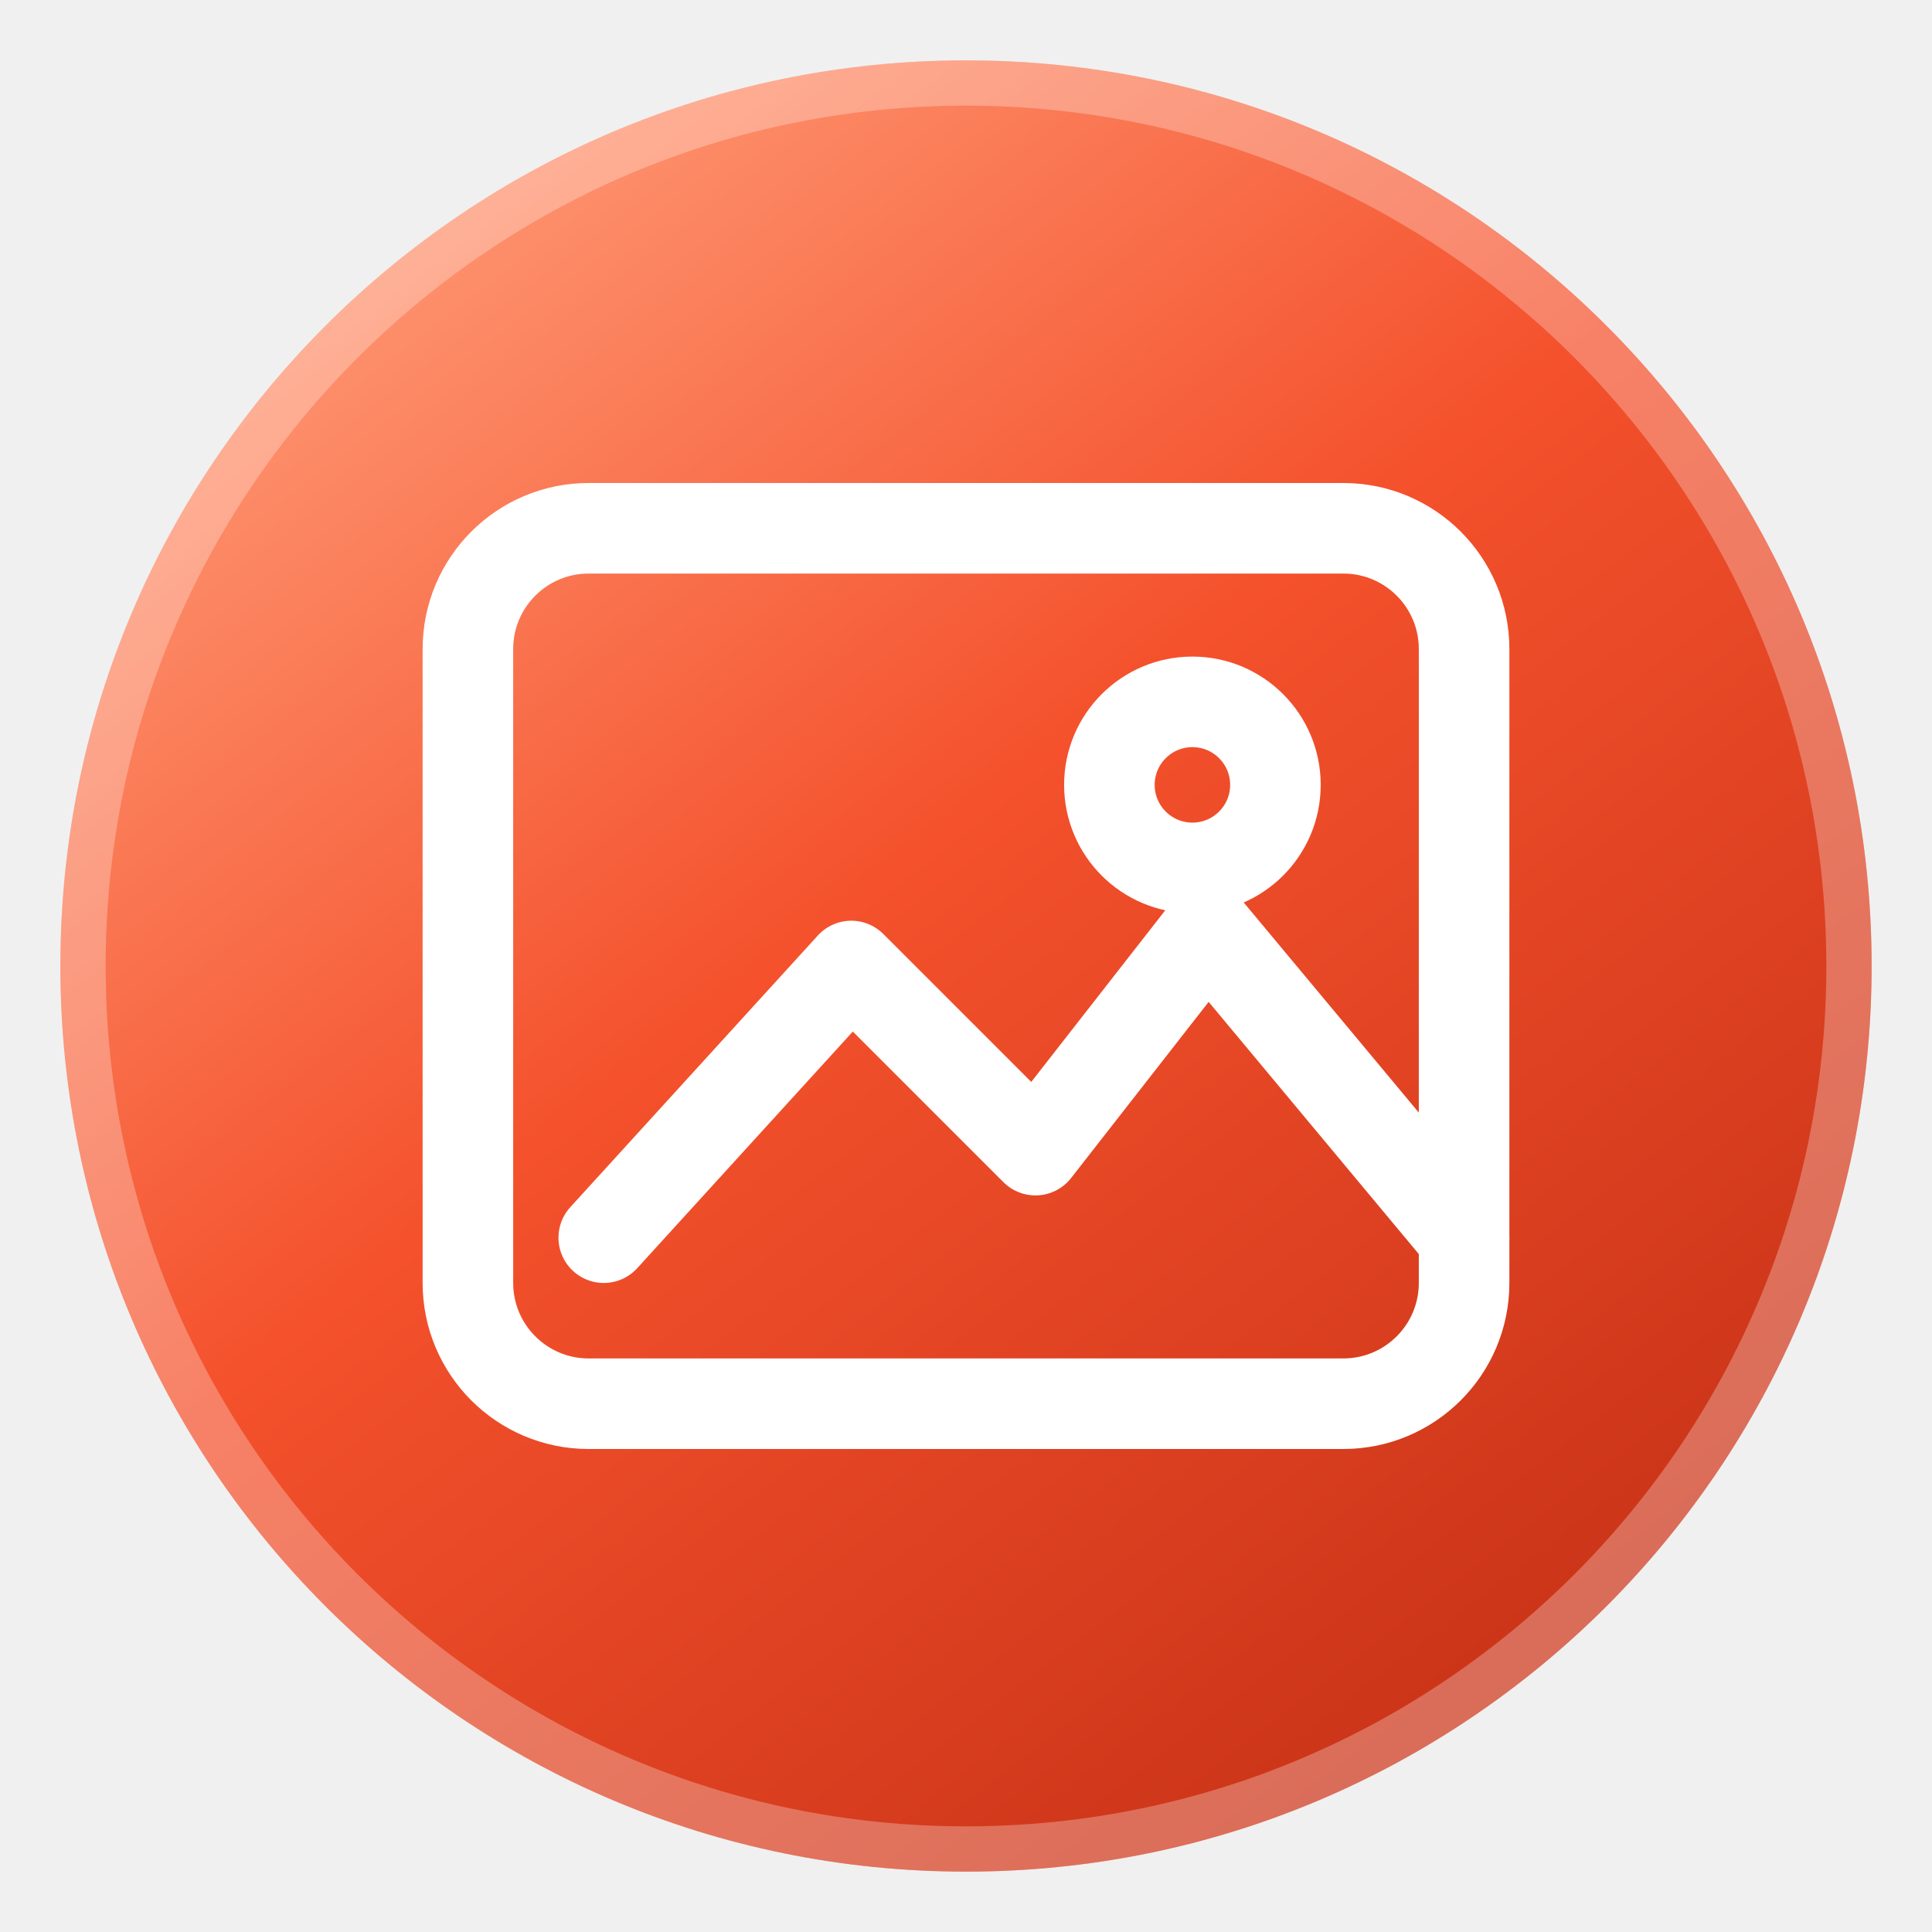
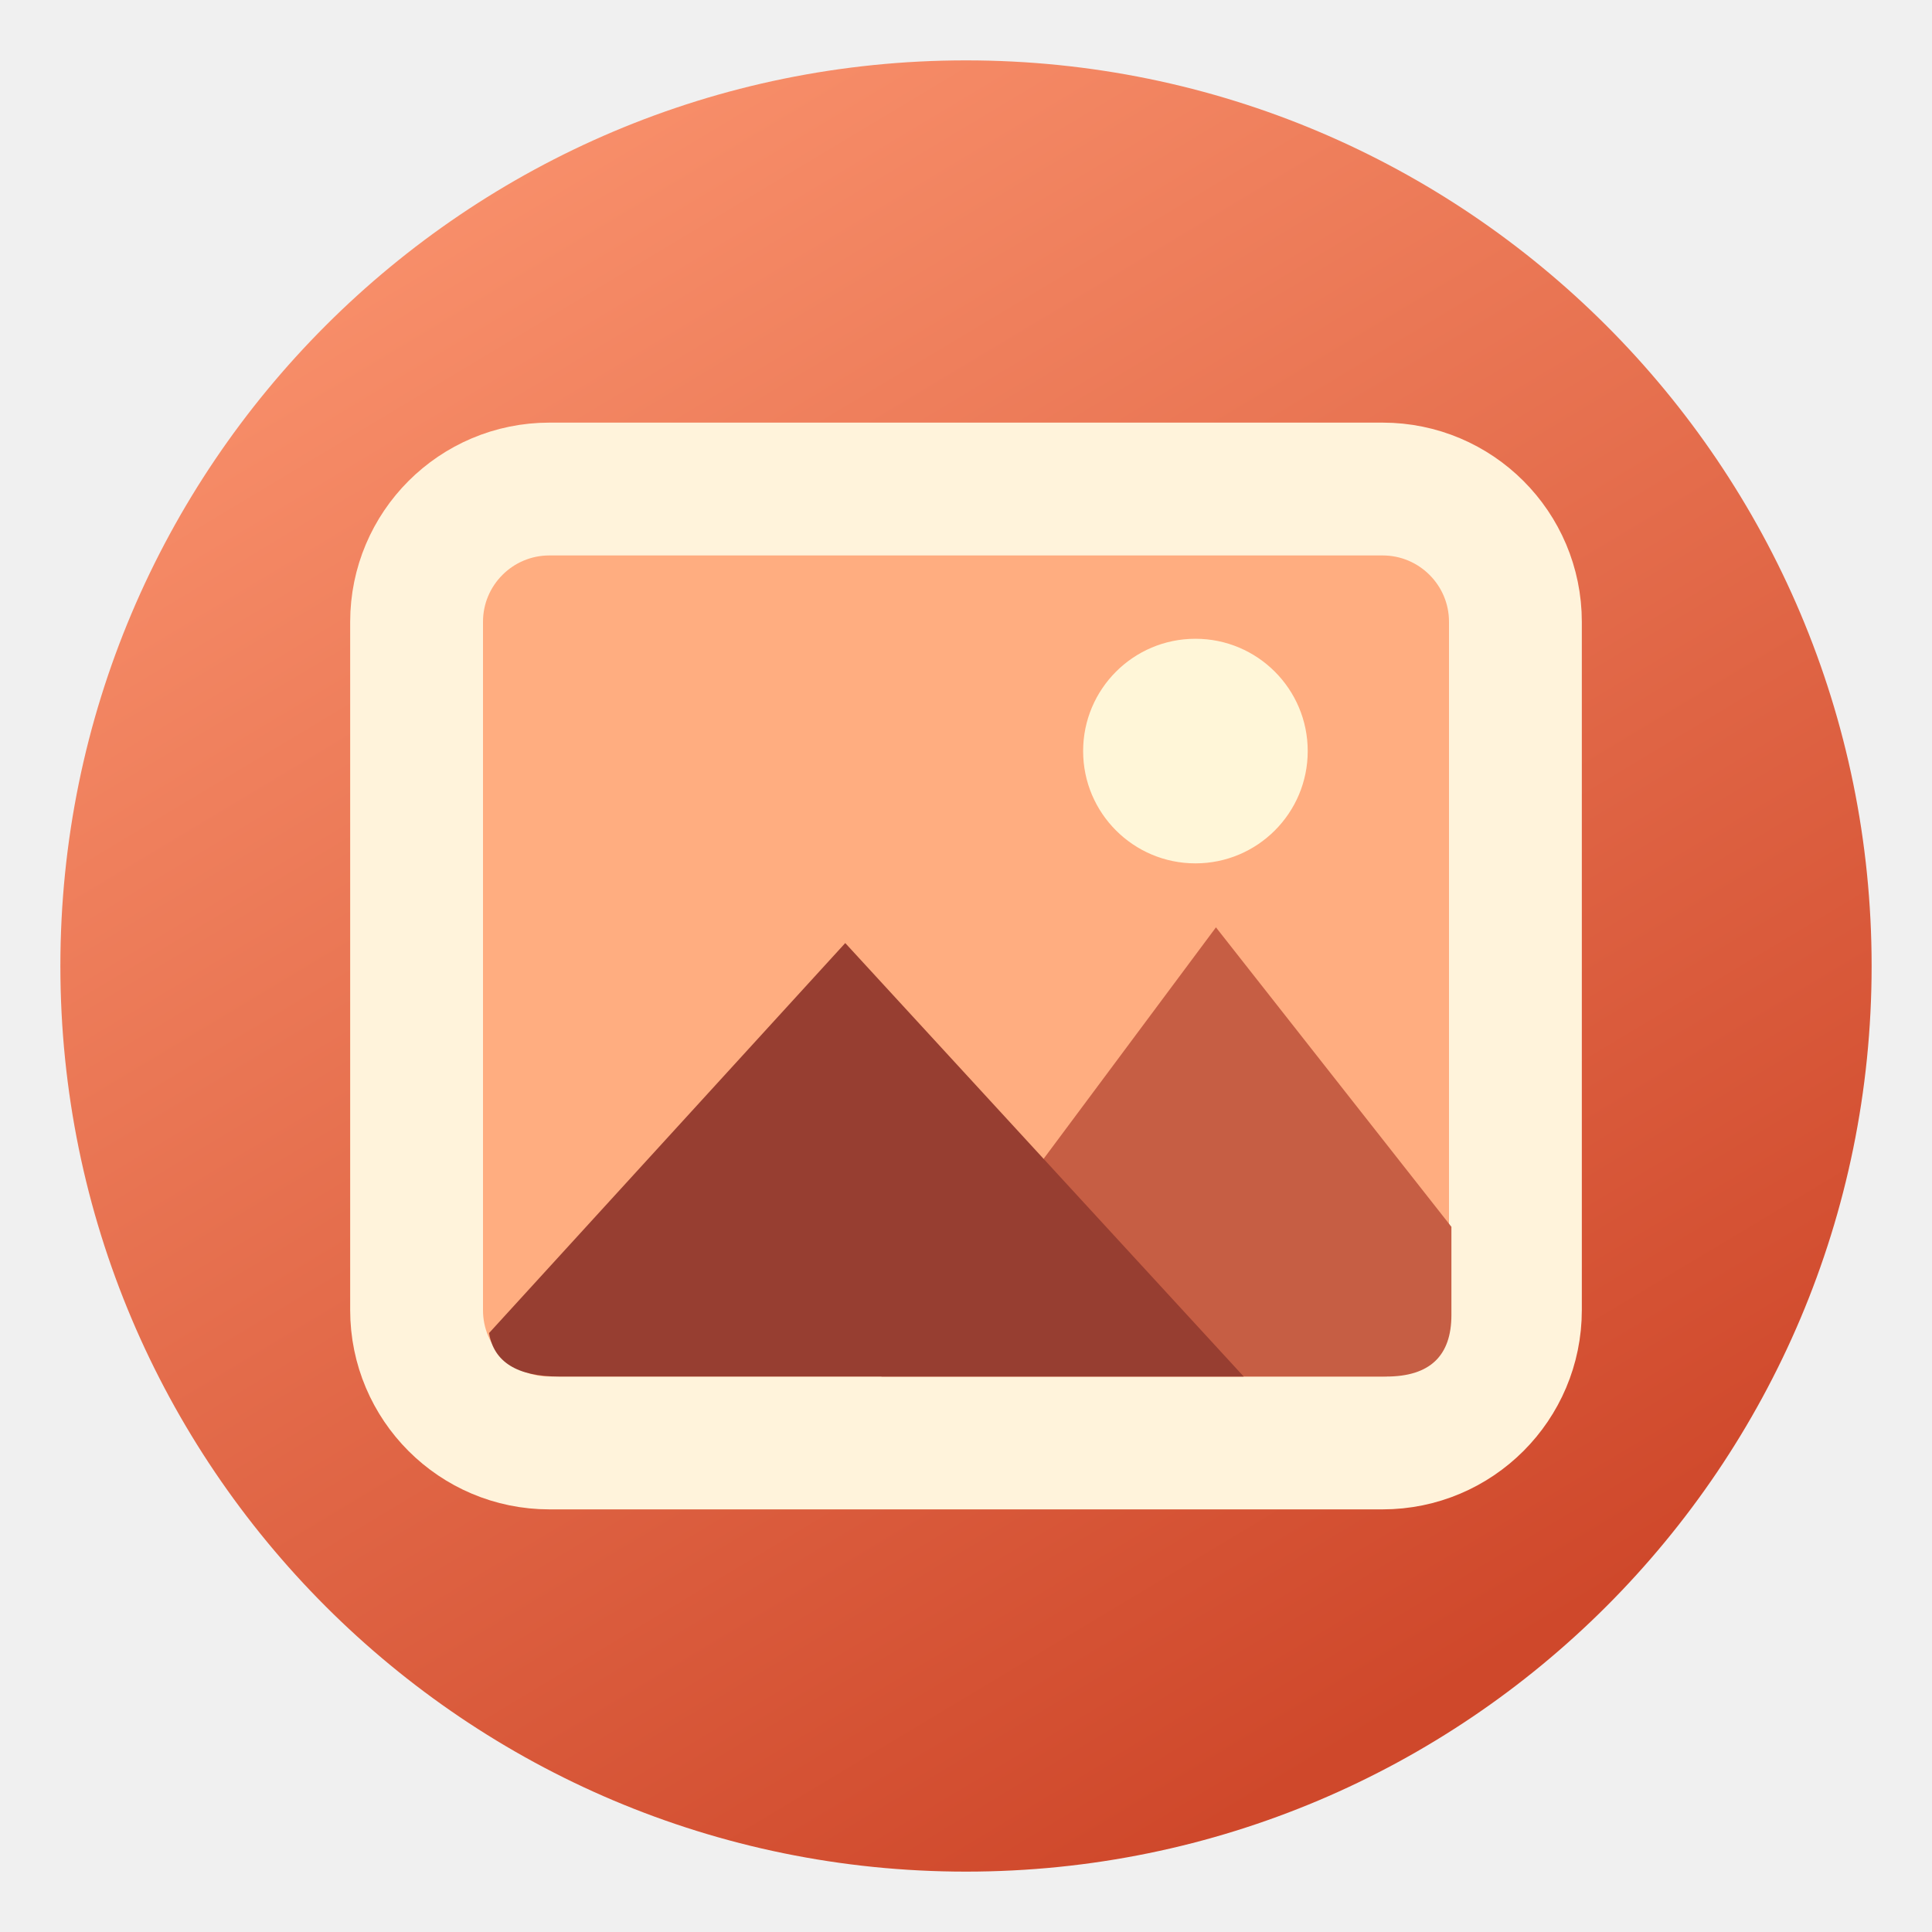
- <svg xmlns="http://www.w3.org/2000/svg" width="64" height="64" viewBox="0 0 64 64" fill="none" role="img" aria-labelledby="cloakimg-favicon-title" data-logo-spec="cloakyard-mark-v1">
+ <svg xmlns="http://www.w3.org/2000/svg" width="16" height="16" viewBox="0 0 16 16" role="img" aria-labelledby="title" data-logo-spec="cloakyard-mark-v2">
  <defs>
-     <linearGradient id="favicon-fill" x1="11" y1="6" x2="51" y2="58" gradientUnits="userSpaceOnUse">
-       <stop stop-color="#FF9A76" />
-       <stop offset="0.45" stop-color="#F4512C" />
-       <stop offset="1" stop-color="#C83217" />
+     <linearGradient id="coral" x2=".6" y2="1">
+       <stop stop-color="#ff9b75" />
+       <stop offset="1" stop-color="#cf482b" />
    </linearGradient>
-     <radialGradient id="favicon-light" cx="0" cy="0" r="1" gradientTransform="translate(20 13) rotate(48) scale(35)">
-       <stop stop-color="white" stop-opacity="0.42" />
-       <stop offset="0.58" stop-color="white" stop-opacity="0" />
-     </radialGradient>
  </defs>
-   <circle cx="32" cy="32" r="30" fill="url(#favicon-fill)" />
-   <circle cx="32" cy="32" r="29.25" fill="url(#favicon-light)" stroke="white" stroke-opacity="0.28" stroke-width="1.5" />
-   <g stroke="white" stroke-width="3" stroke-linecap="round" stroke-linejoin="round">
-     <rect x="15.5" y="17.5" width="33" height="29" rx="4" />
-     <circle cx="39.5" cy="26" r="2.75" />
-     <path d="m20 41 8.2-9 6.1 6.1 5.7-7.3 8.5 10.2" />
-   </g>
+   <circle cx="8" cy="8" r="7.5" fill="url(#coral)" />
+   <rect x="3.45" y="4.05" width="9.1" height="7.9" rx="1.1" fill="#ffad80" stroke="#fff3db" stroke-width="1.1" />
+   <path d="m7.3 11.4 2.77-3.72 1.95 2.48v.73q0 .51-.54.51Z" fill="#c65e44" />
+   <path d="m4.05 11.04 2.95-3.23 3.3 3.59H4.63q-.52 0-.58-.36Z" fill="#973e31" />
+   <circle cx="9.9" cy="6.22" r=".93" fill="#fff6d8" />
</svg>
